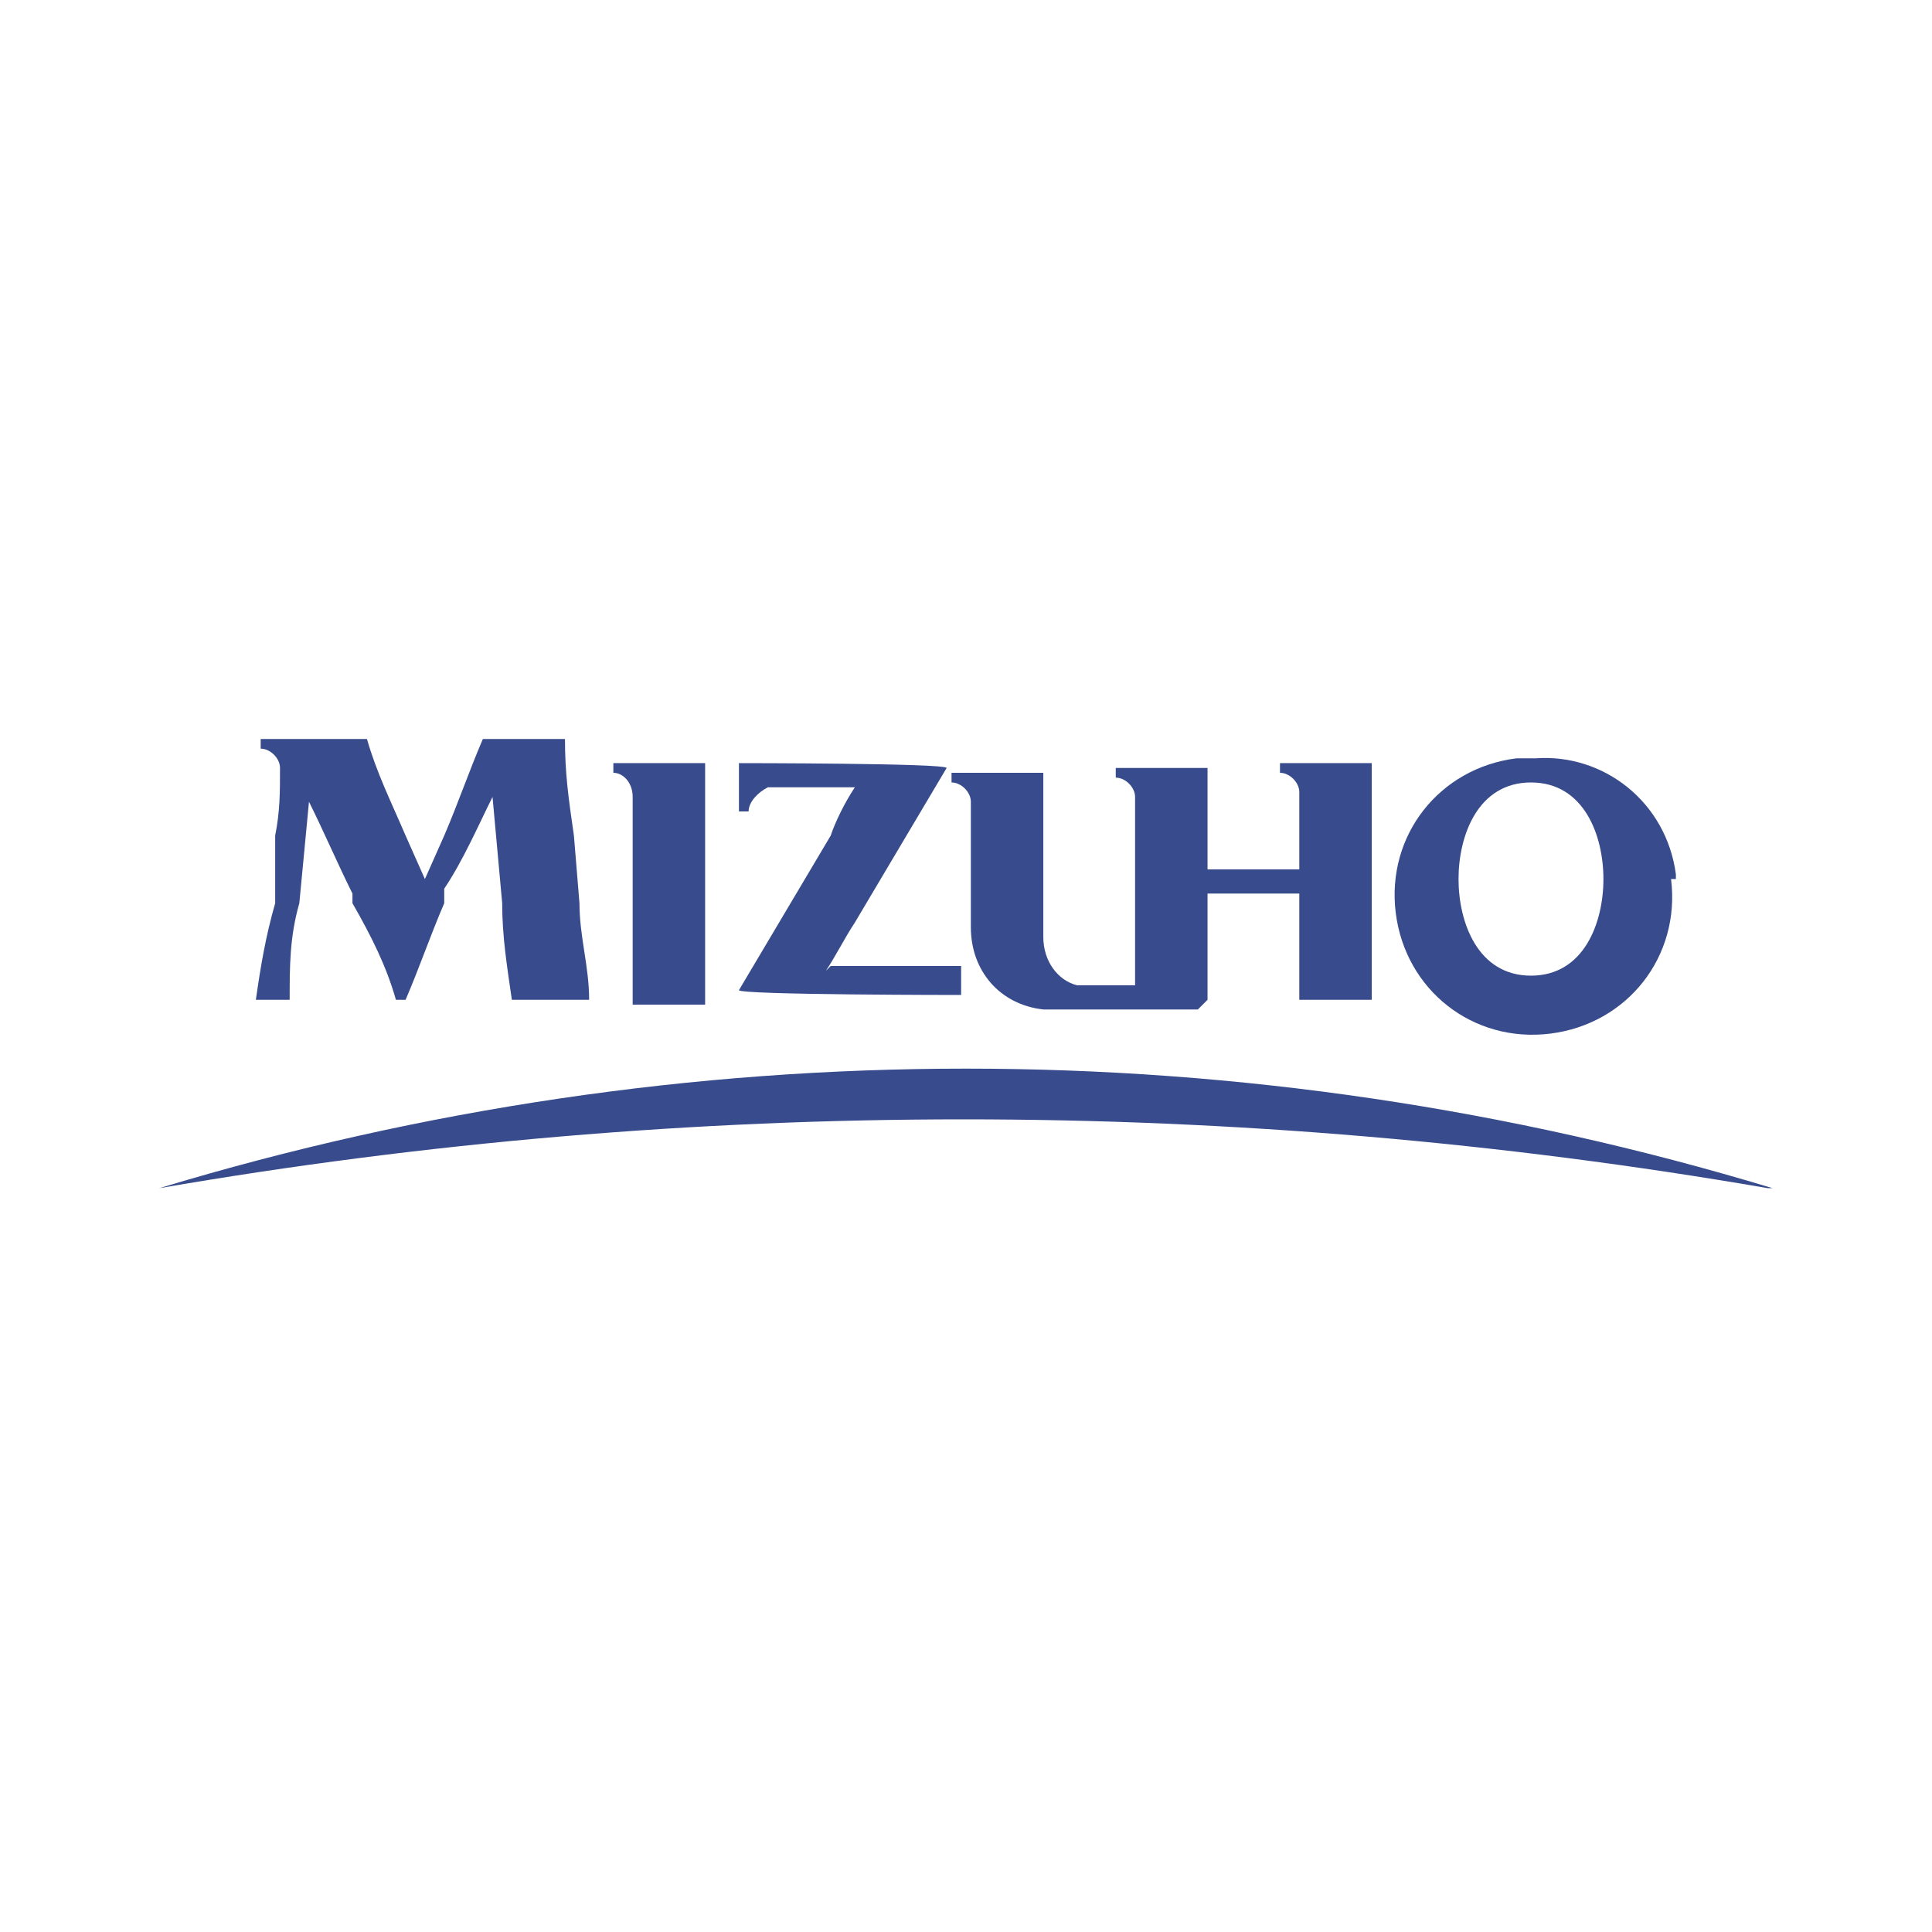
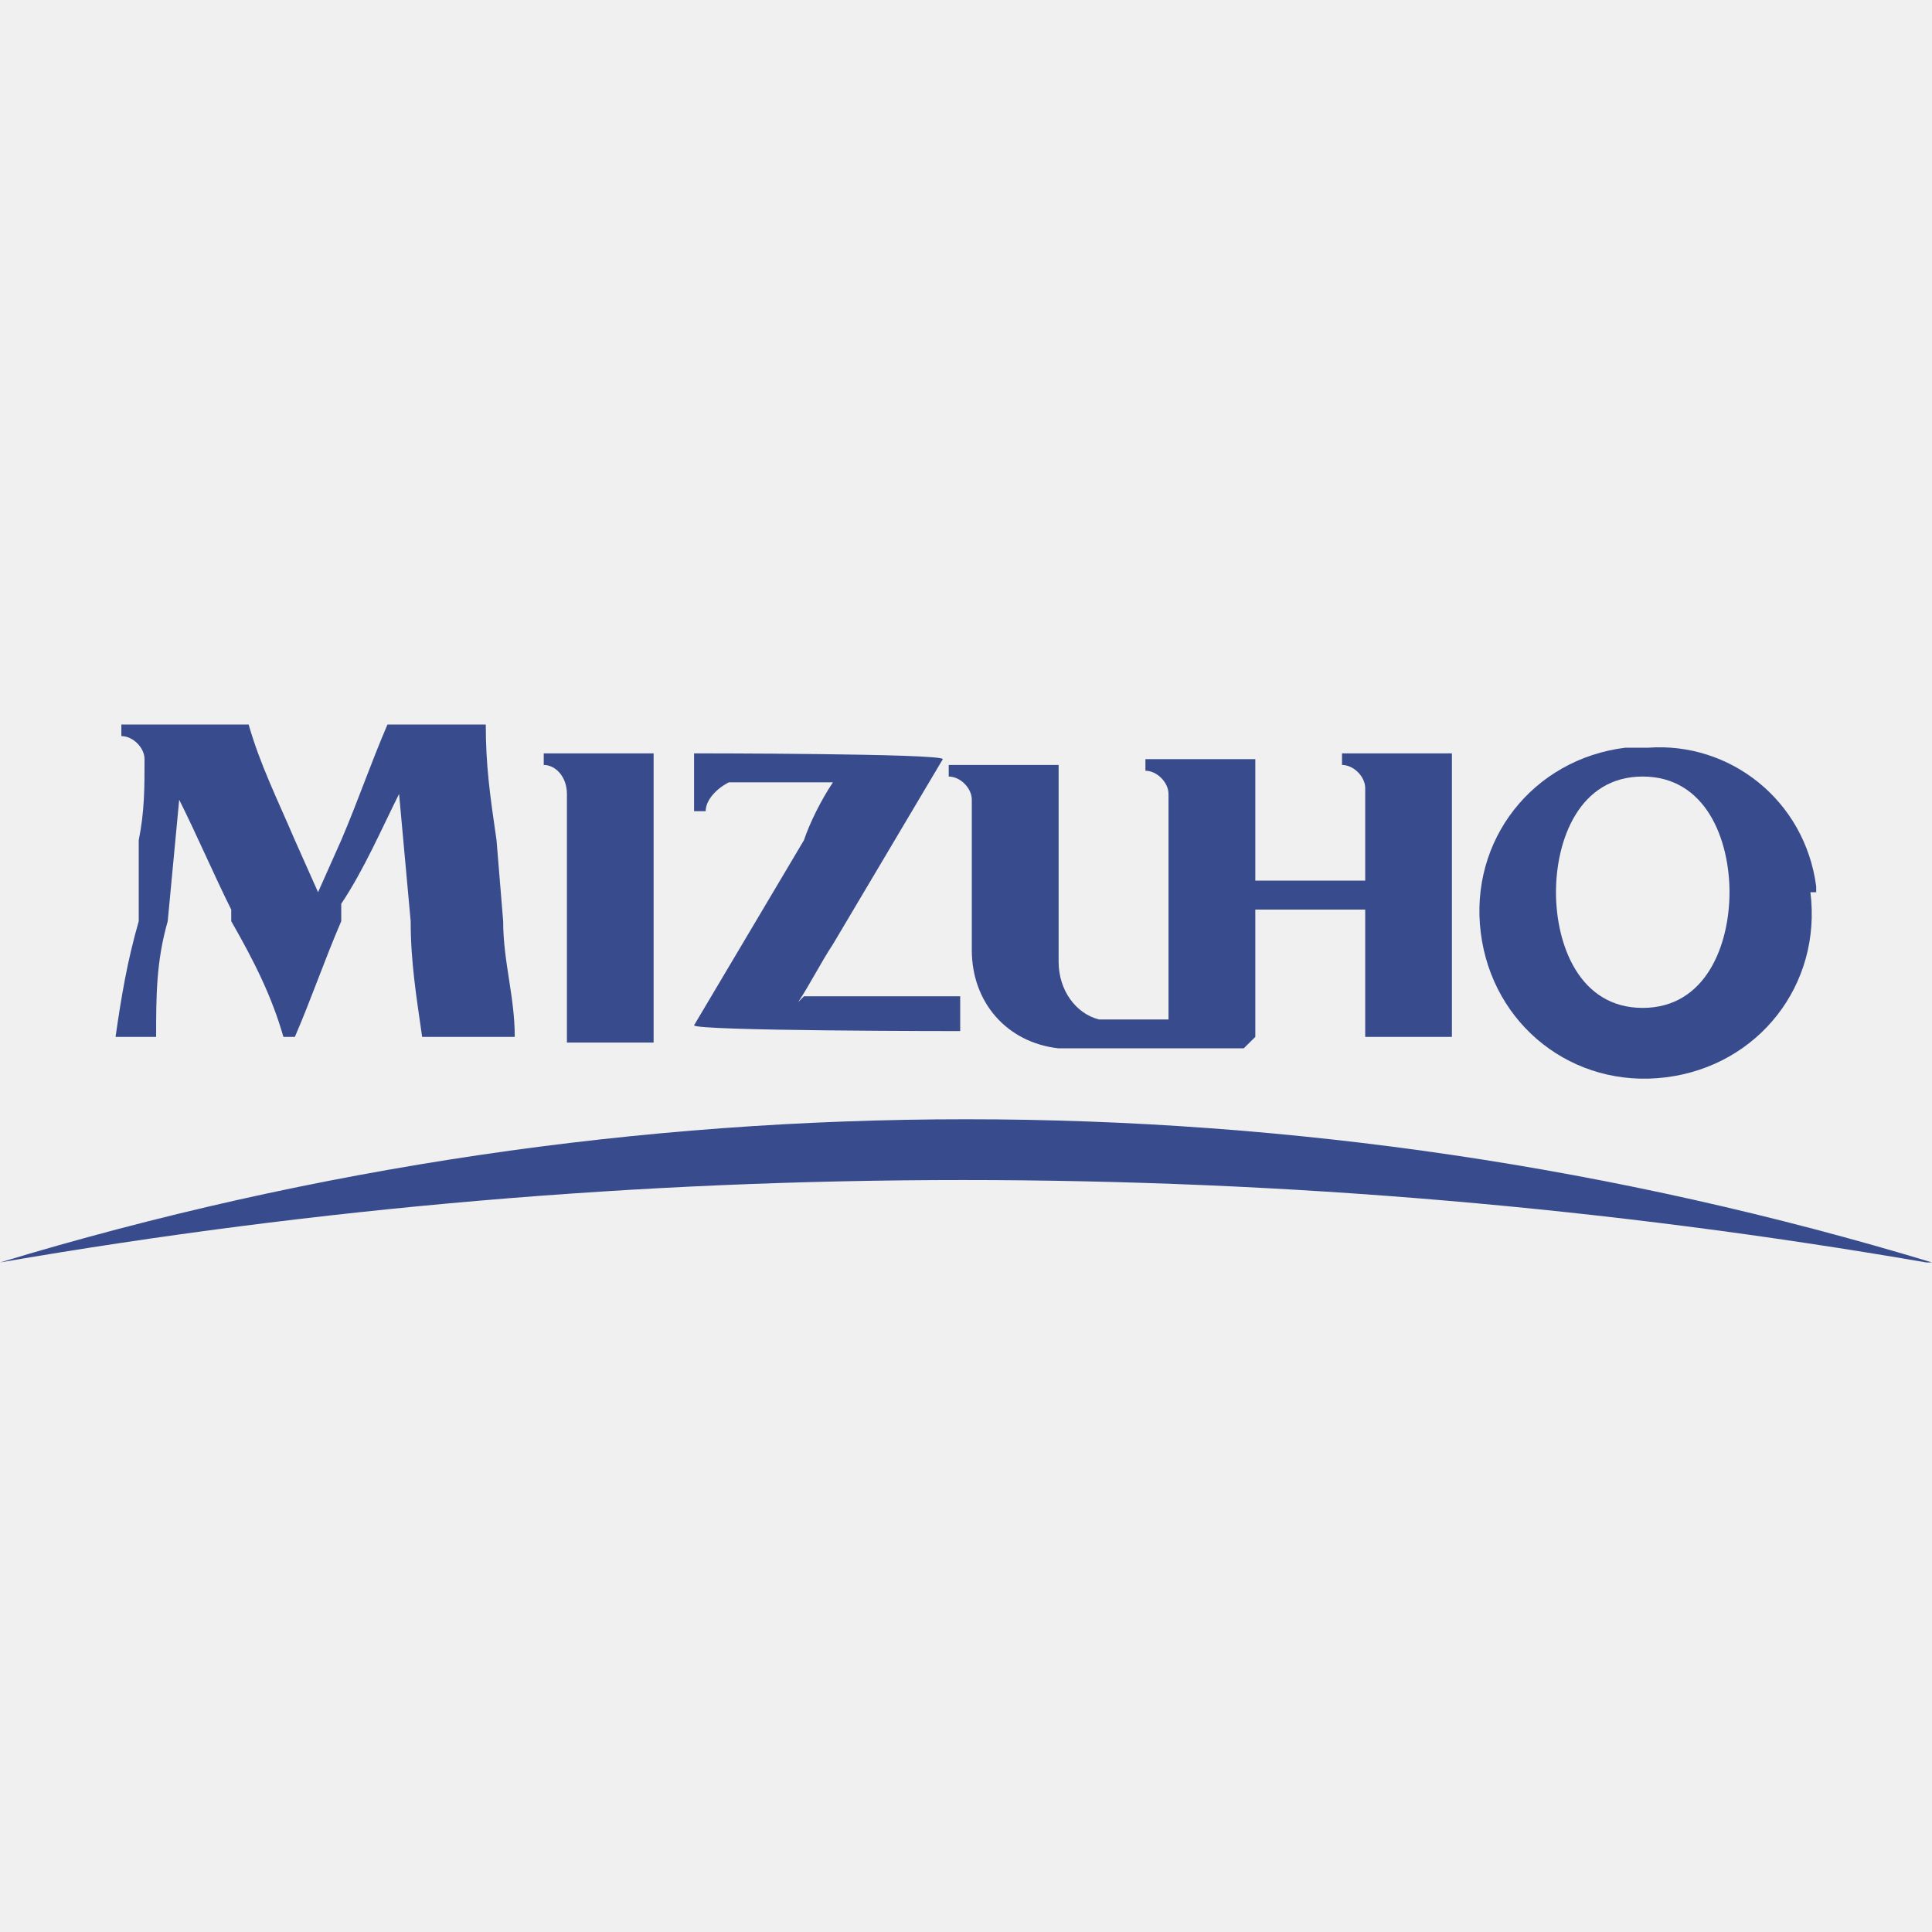
- <svg xmlns="http://www.w3.org/2000/svg" viewBox="0 0 24 24">
-   <rect width="24" height="24" fill="white" />
-   <path transform="translate(-0.952637,-0.952026)" d="M6.951 10.132C6.771 10.552 6.651 10.912 6.471 11.332L6.231 11.872L5.991 11.332C5.811 10.912 5.631 10.552 5.511 10.132H4.191V10.252C4.311 10.252 4.431 10.372 4.431 10.492C4.431 10.792 4.431 11.032 4.371 11.332V12.172C4.251 12.592 4.191 12.952 4.131 13.372H4.551C4.551 12.952 4.551 12.592 4.671 12.172L4.791 10.912C4.971 11.272 5.151 11.692 5.331 12.052V12.172C5.571 12.592 5.751 12.952 5.871 13.372H5.991C6.171 12.952 6.291 12.592 6.471 12.172V11.992C6.711 11.632 6.891 11.212 7.071 10.852L7.191 12.172C7.191 12.592 7.251 12.952 7.311 13.372H8.271C8.271 12.952 8.151 12.592 8.151 12.172L8.082 11.332C8.012 10.852 7.971 10.552 7.971 10.132H6.951Z" fill="#384B8C" />
-   <path transform="translate(-0.952637,-0.952026)" d="M11.212 13.012C11.332 12.832 11.452 12.592 11.572 12.412L12.712 10.492C12.712 10.432 10.132 10.432 10.132 10.432V11.032H10.252C10.252 10.912 10.372 10.792 10.492 10.732C10.552 10.732 10.672 10.732 10.732 10.732H11.572C11.452 10.912 11.332 11.152 11.272 11.332L10.132 13.252C10.132 13.312 12.892 13.312 12.892 13.312V12.952C12.712 12.952 12.472 12.952 12.292 12.952H11.272" fill="#384B8C" />
-   <path transform="translate(-0.952637,-0.952026)" d="M15.953 13.372C15.953 13.192 15.953 12.952 15.953 12.772V12.052H17.093V12.772C17.093 12.952 17.093 13.192 17.093 13.372H17.993C17.993 13.192 17.993 12.952 17.993 12.772V11.032C17.993 10.852 17.993 10.612 17.993 10.432H16.853V10.552C16.973 10.552 17.093 10.672 17.093 10.792C17.093 10.912 17.093 10.972 17.093 11.092V11.752H15.953V11.092C15.953 10.912 15.953 10.672 15.953 10.492H14.813V10.612C14.933 10.612 15.053 10.732 15.053 10.852C15.053 10.972 15.053 11.032 15.053 11.152V13.192C14.933 13.192 14.813 13.192 14.693 13.192C14.573 13.192 14.453 13.192 14.333 13.192C14.093 13.132 13.913 12.892 13.913 12.592V11.152C13.913 10.972 13.913 10.792 13.913 10.552H12.773V10.672C12.893 10.672 13.013 10.792 13.013 10.912C13.013 11.032 13.013 11.092 13.013 11.212V12.472C13.013 13.012 13.373 13.432 13.913 13.492C14.153 13.492 14.393 13.492 14.633 13.492C15.053 13.492 15.413 13.492 15.833 13.492" fill="#384B8C" />
-   <path transform="translate(-0.952637,-0.952026)" d="M21.711 11.872C21.831 12.832 21.171 13.672 20.211 13.792C19.251 13.912 18.411 13.252 18.291 12.292C18.171 11.332 18.831 10.492 19.791 10.372C19.851 10.372 19.911 10.372 20.031 10.372C20.871 10.312 21.651 10.912 21.771 11.812C21.771 11.812 21.771 11.812 21.771 11.872H21.711ZM20.871 11.872C20.871 11.332 20.631 10.672 19.971 10.672C19.311 10.672 19.071 11.332 19.071 11.872C19.071 12.412 19.311 13.072 19.971 13.072C20.631 13.072 20.871 12.412 20.871 11.872Z" fill="#384B8C" />
-   <path transform="translate(-0.952637,-0.952026)" d="M9.712 11.032C9.712 10.852 9.712 10.612 9.712 10.432H8.572V10.552C8.692 10.552 8.812 10.672 8.812 10.852C8.812 10.912 8.812 11.032 8.812 11.092V12.832C8.812 13.012 8.812 13.252 8.812 13.432H9.712C9.712 13.252 9.712 13.012 9.712 12.832V11.092" fill="#384B8C" />
-   <path transform="translate(-0.952637,-0.952026)" d="M22.912 15.712C16.312 14.572 9.532 14.572 2.932 15.712C9.472 13.732 16.432 13.732 22.972 15.712" fill="#384B8C" />
+ <svg xmlns="http://www.w3.org/2000/svg" width="16" height="16" viewBox="0 0 16 16" fill="none">
+   <path d="M3.209 6C3.065 6.335 2.969 6.623 2.826 6.958L2.634 7.389L2.442 6.958C2.299 6.623 2.155 6.335 2.059 6H1.005V6.096C1.101 6.096 1.197 6.192 1.197 6.287C1.197 6.527 1.197 6.719 1.149 6.958V7.629C1.053 7.964 1.005 8.252 0.957 8.587H1.293C1.293 8.252 1.293 7.964 1.389 7.629L1.484 6.623C1.628 6.91 1.772 7.246 1.915 7.533V7.629C2.107 7.964 2.251 8.252 2.347 8.587H2.442C2.586 8.252 2.682 7.964 2.826 7.629V7.485C3.017 7.198 3.161 6.862 3.305 6.575L3.401 7.629C3.401 7.964 3.448 8.252 3.496 8.587H4.263C4.263 8.252 4.167 7.964 4.167 7.629L4.112 6.958C4.056 6.575 4.023 6.335 4.023 6H3.209Z" fill="#384B8C" />
+   <path d="M6.61 8.299C6.706 8.155 6.802 7.964 6.898 7.82L7.808 6.287C7.808 6.239 5.748 6.239 5.748 6.239V6.718H5.844C5.844 6.622 5.94 6.527 6.036 6.479C6.083 6.479 6.179 6.479 6.227 6.479H6.898C6.802 6.622 6.706 6.814 6.658 6.958L5.748 8.491C5.748 8.539 7.952 8.539 7.952 8.539V8.251C7.808 8.251 7.616 8.251 7.473 8.251H6.658" fill="#384B8C" />
+   <path d="M10.396 8.587C10.396 8.443 10.396 8.251 10.396 8.108V7.533H11.306V8.108C11.306 8.251 11.306 8.443 11.306 8.587H12.024C12.024 8.443 12.024 8.251 12.024 8.108V6.718C12.024 6.575 12.024 6.383 12.024 6.239H11.114V6.335C11.21 6.335 11.306 6.431 11.306 6.527C11.306 6.622 11.306 6.67 11.306 6.766V7.293H10.396V6.766C10.396 6.622 10.396 6.431 10.396 6.287H9.486V6.383C9.581 6.383 9.677 6.479 9.677 6.575C9.677 6.67 9.677 6.718 9.677 6.814V8.443C9.581 8.443 9.486 8.443 9.39 8.443C9.294 8.443 9.198 8.443 9.102 8.443C8.911 8.395 8.767 8.203 8.767 7.964V6.814C8.767 6.67 8.767 6.527 8.767 6.335H7.857V6.431C7.953 6.431 8.048 6.527 8.048 6.622C8.048 6.718 8.048 6.766 8.048 6.862V7.868C8.048 8.299 8.336 8.634 8.767 8.682C8.959 8.682 9.15 8.682 9.342 8.682C9.677 8.682 9.965 8.682 10.3 8.682" fill="#384B8C" />
+   <path d="M14.993 7.389C15.089 8.156 14.562 8.826 13.796 8.922C13.029 9.018 12.359 8.491 12.263 7.724C12.167 6.958 12.694 6.287 13.461 6.192C13.508 6.192 13.556 6.192 13.652 6.192C14.323 6.144 14.946 6.623 15.041 7.341C15.041 7.341 15.041 7.341 15.041 7.389H14.993ZM14.323 7.389C14.323 6.958 14.131 6.431 13.604 6.431C13.077 6.431 12.886 6.958 12.886 7.389C12.886 7.82 13.077 8.347 13.604 8.347C14.131 8.347 14.323 7.82 14.323 7.389Z" fill="#384B8C" />
+   <path d="M5.413 6.718C5.413 6.575 5.413 6.383 5.413 6.239H4.503V6.335C4.599 6.335 4.695 6.431 4.695 6.575C4.695 6.622 4.695 6.718 4.695 6.766V8.155C4.695 8.299 4.695 8.491 4.695 8.634H5.413C5.413 8.491 5.413 8.299 5.413 8.155V6.766" fill="#384B8C" />
+   <path d="M15.952 10.455C10.683 9.545 5.27 9.545 0 10.455C5.222 8.874 10.779 8.874 16 10.455" fill="#384B8C" />
</svg>
